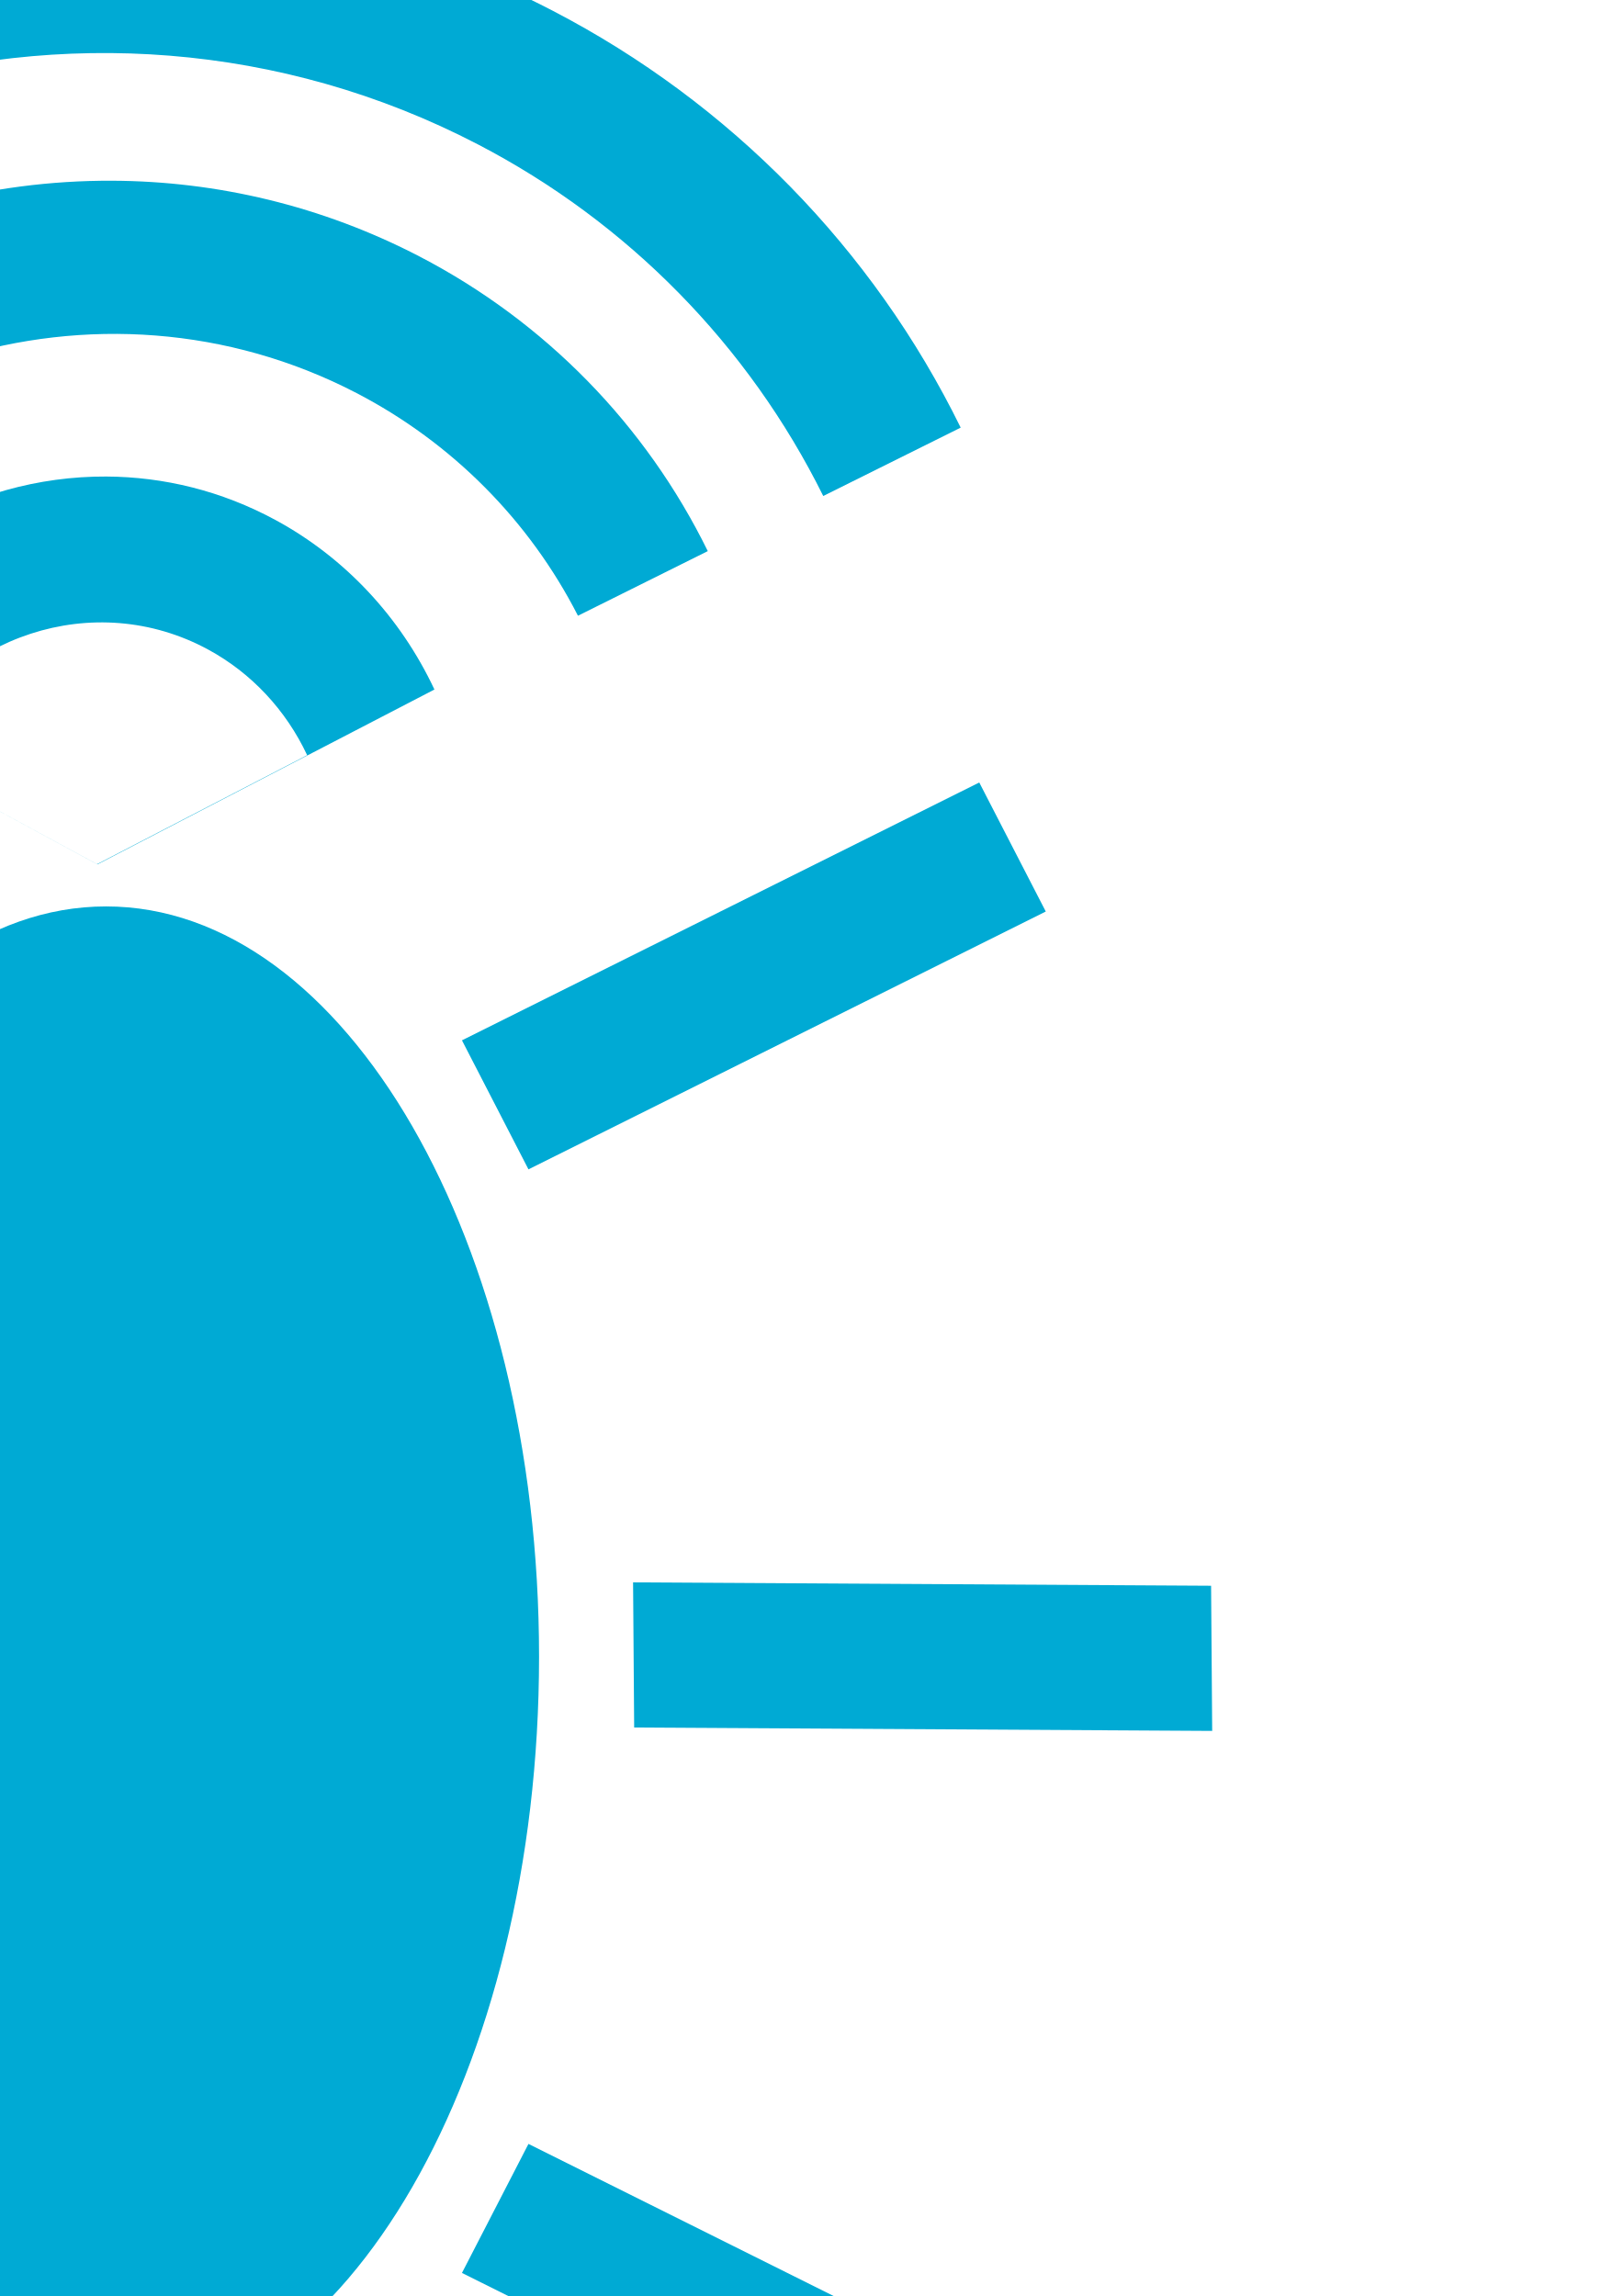
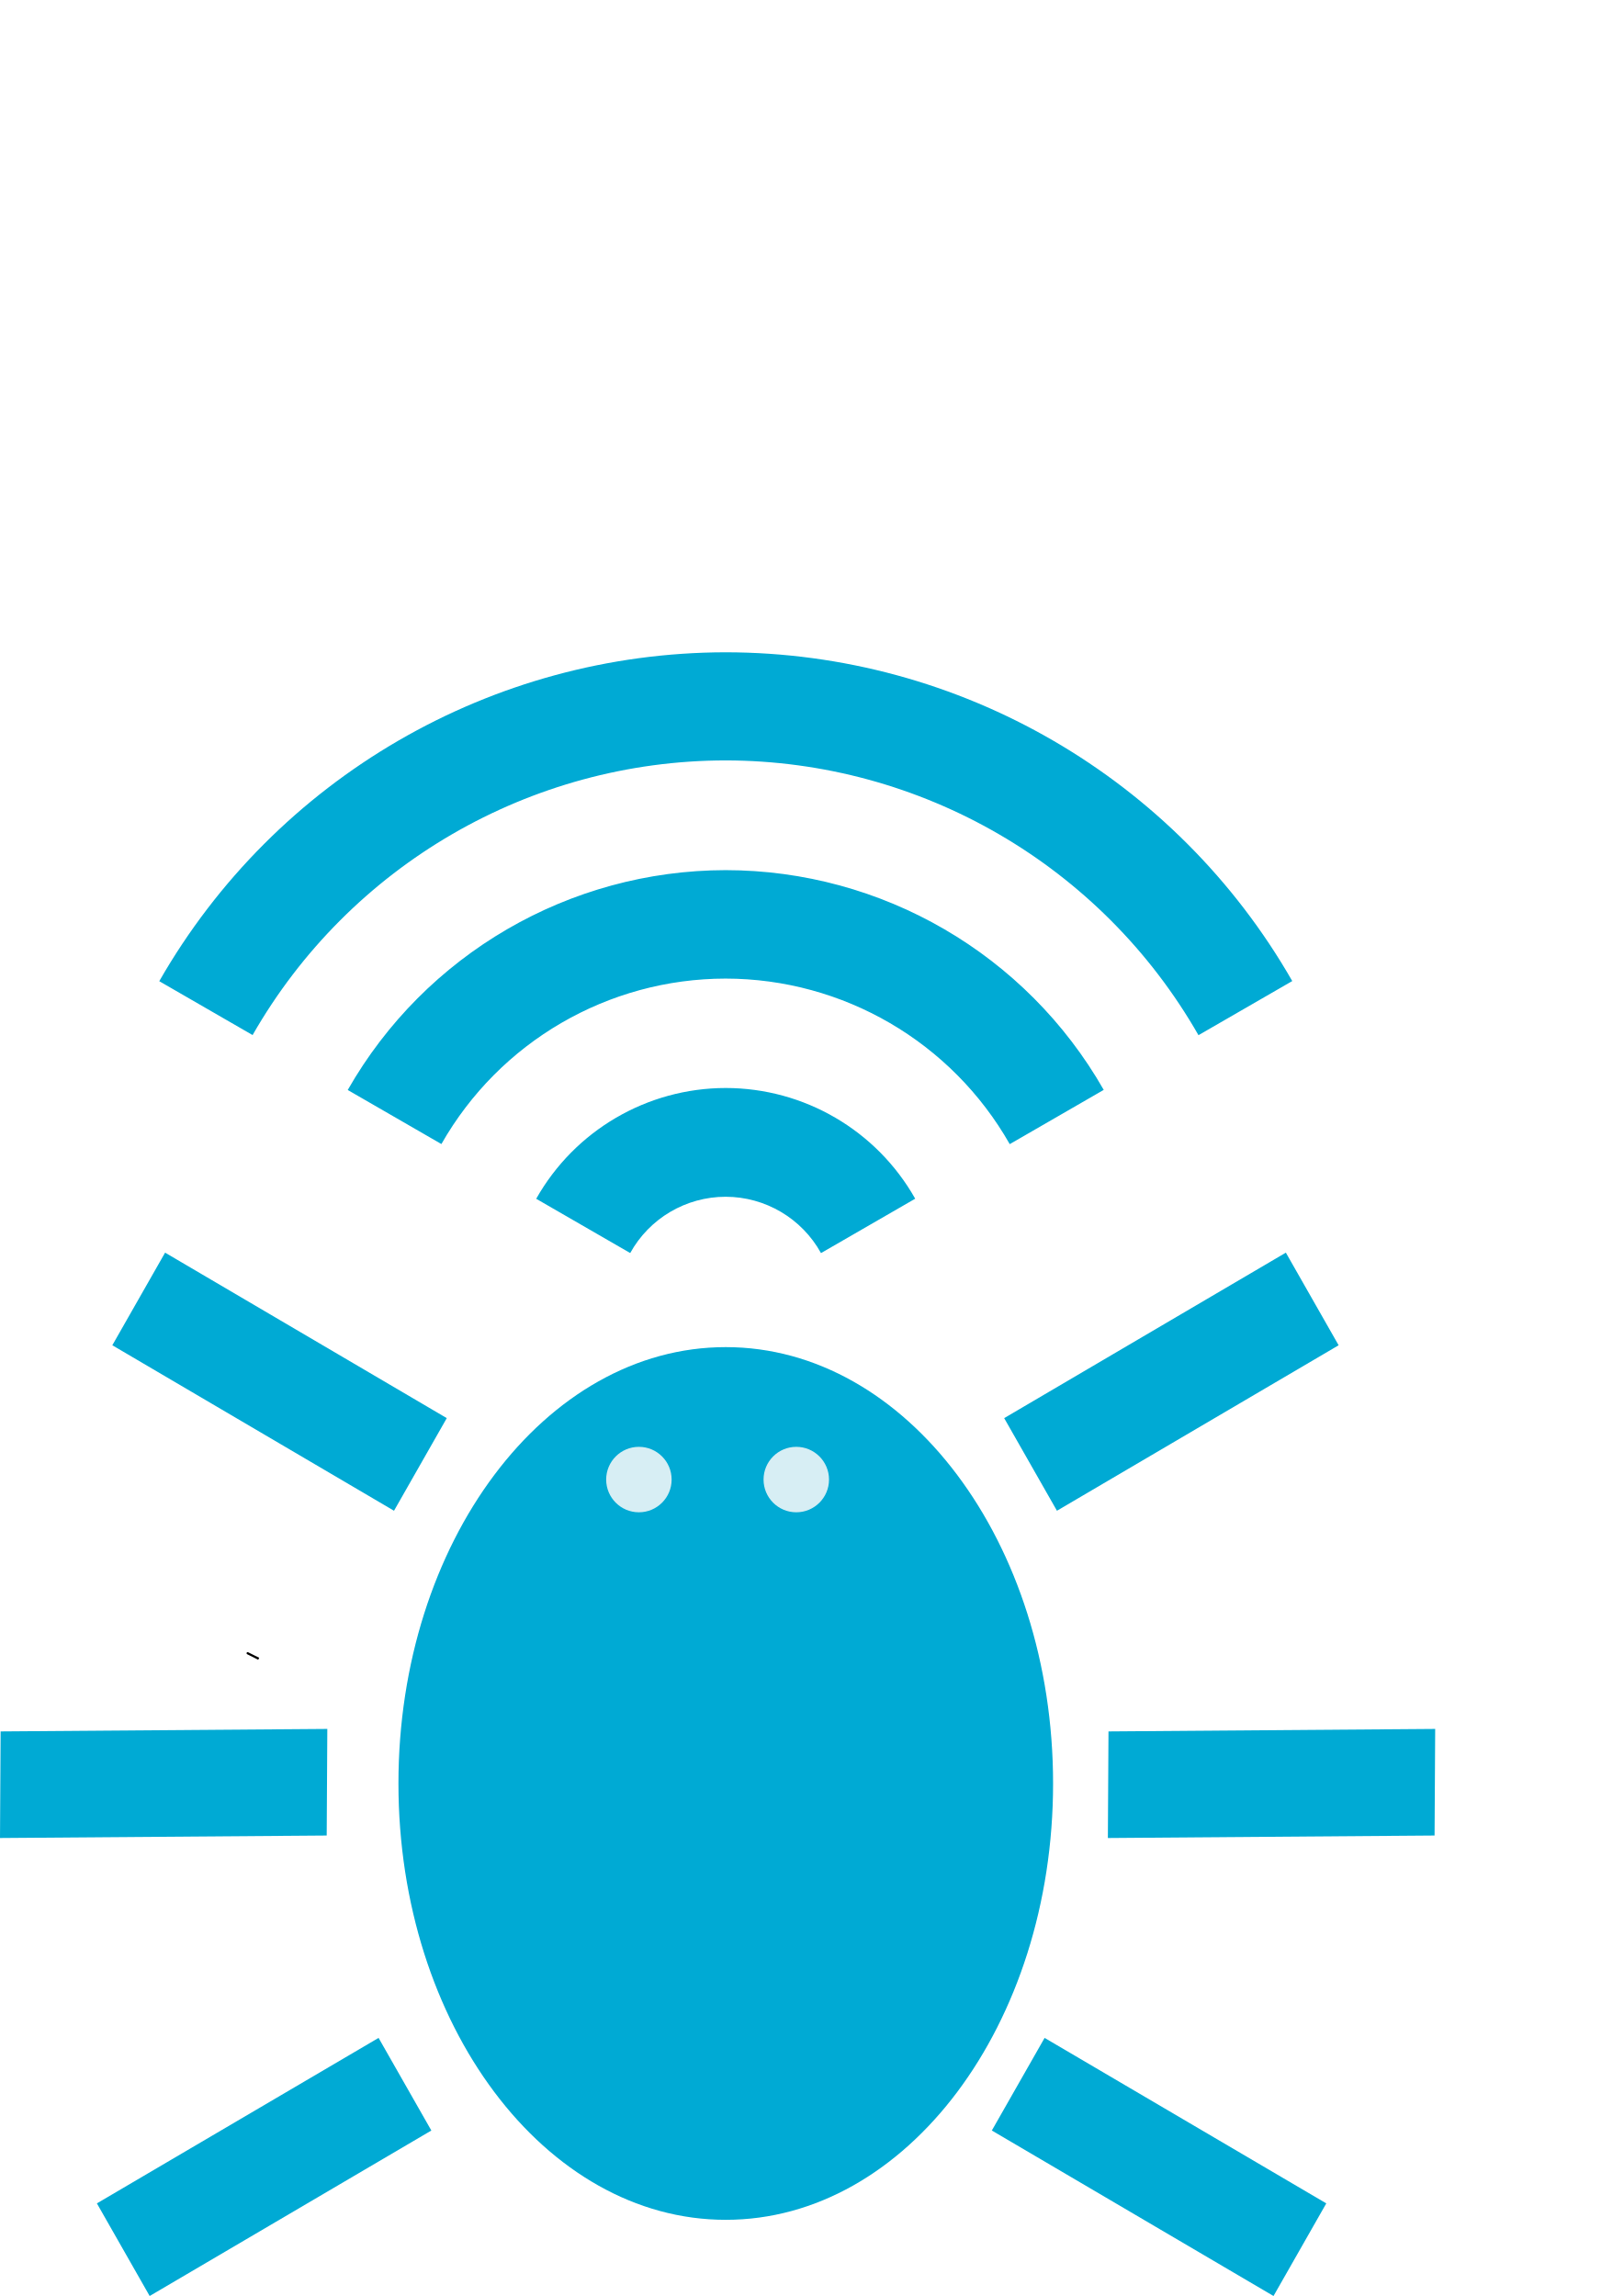
<svg xmlns="http://www.w3.org/2000/svg" width="744.094" height="1052.362" id="svg2" version="1.1">
  <defs id="defs4" />
  <g id="layer1">
-     <path style="fill:#00aad4;stroke:#000000;stroke-width:1px;stroke-linecap:butt;stroke-linejoin:miter;stroke-opacity:1" d="m 29.68,606.489 c -11.429,-5.714 0,0 0,0 z" id="path3859" />
-     <g id="g4281">
-       <g style="fill:#00aad4" transform="matrix(0.9678735,0,0,1.037702,17.91779,-25.31393)" id="g4025">
-         <path style="fill:#00aad4;fill-opacity:1" d="M 32.04,-18.186 C -131.195,-17.084 -289.902,65.705 -372.946,209.363 l 58.462,28.329 C -211.684,64.671 21.059,-2.363 207.671,88.119 c 70.994,34.422 128.191,88.752 163.607,155.352 l 65.077,-30.197 C 394.804,134.296 327.241,69.889 243.26,29.17 175.961,-3.461 103.57,-18.669 32.04,-18.186 z" id="path3932" />
-         <path style="fill:#00aad4;fill-opacity:1" d="M 34.788,104.221 C -81.934,103.695 -195.934,162.37 -255.28,265.035 l 65.77,31.888 c 66.128,-113.627 218.103,-157.931 339.839,-98.905 45.183,21.908 81.745,56.254 104.811,98.342 L 316.612,267.819 C 287.248,212.004 239.515,166.471 180.165,137.695 133.824,115.226 84.07,104.443 34.788,104.221 z" id="path3938" />
-         <path style="fill:#00aad4;fill-opacity:1" d="m 31.85,234.874 c -64.362,-0.303 -127.259,33.439 -160.03,92.493 l 58.514,29.598 c 29.051,-52.351 96.09,-72.801 149.72,-45.665 20.391,10.318 36.788,26.64 46.865,46.652 L 27.444,406.082 -69.666,356.964 27.594,406.188 187.185,328.952 C 171.018,296.847 144.712,270.665 111.999,254.112 86.456,241.188 59.025,235.001 31.85,234.874 z" id="path3957" />
-       </g>
-       <g transform="translate(28,4)" id="g4251">
-         <path style="fill:#00aad4;fill-opacity:1" id="path3880" d="m 391.429,778.076 c 0,189.355 -103.614,342.857 -231.429,342.857 -127.814,0 -231.429,-153.502 -231.429,-342.857 0,-189.355 103.614,-342.857 231.429,-342.857 127.814,0 231.429,153.502 231.429,342.857 z" transform="matrix(0.8574074,0,0,1.002917,-116.5813,-25.03384)" />
-         <g id="g4215" transform="translate(0,2.00001)">
-           <rect transform="matrix(0.8949599,0.4461466,0.4581037,-0.8888987,0,0)" y="-551.524" x="-175.855" height="66.532" width="264.891" id="rect4181" style="fill:#00aad4;fill-opacity:1" />
-           <rect transform="matrix(-0.9999827,0.00587894,-0.00752673,0.9999717,0,0)" y="718.022" x="215.511" height="66.532" width="264.891" id="rect4183" style="fill:#00aad4;fill-opacity:1" />
-           <rect style="fill:#00aad4;fill-opacity:1" id="rect4213" width="264.891" height="66.532" x="-866.107" y="796.965" transform="matrix(0.8949599,-0.4461466,0.4581037,0.8888987,0,0)" />
-         </g>
-         <g id="g4220" transform="matrix(-1,0,0,1,41.20783,2.00001)">
-           <rect style="fill:#00aad4;fill-opacity:1" id="rect4222" width="264.891" height="66.532" x="-175.855" y="-551.524" transform="matrix(0.8949599,0.4461466,0.4581037,-0.8888987,0,0)" />
-           <rect style="fill:#00aad4;fill-opacity:1" id="rect4224" width="264.891" height="66.532" x="215.511" y="718.022" transform="matrix(-0.9999827,0.00587894,-0.00752673,0.9999717,0,0)" />
-           <rect transform="matrix(0.8949599,-0.4461466,0.4581037,0.8888987,0,0)" y="796.965" x="-866.107" height="66.532" width="264.891" id="rect4226" style="fill:#00aad4;fill-opacity:1" />
-         </g>
-       </g>
+     <path style="fill:#00aad4;stroke:#000000;stroke-width:1px;stroke-linecap:butt;stroke-linejoin:miter;stroke-opacity:1" d="m 118.558,760.289 c -11.429,-5.714 0,0 0,0 z" id="path3859" />
+     <g id="g4342" transform="translate(381.4285,45.38456)">
+       <ellipse ry="200" rx="150" cy="772.062" cx="-48.833" id="path3880" style="fill:#00aad4;fill-opacity:1" />
+       <rect transform="matrix(-0.9999708,0.0076381,-0.0057932,0.9999832,0,0)" y="749.218" x="-280.623" height="48.857" width="149.721" id="rect4183-7" style="fill:#00aad4;fill-opacity:1" />
+       <rect style="fill:#00aad4;fill-opacity:1" id="rect4240" width="149.721" height="48.857" x="227.117" y="745.339" transform="matrix(-0.9999708,0.0076381,-0.0057932,0.9999832,0,0)" />
+       <rect style="fill:#00aad4;fill-opacity:1" id="rect4242" width="149.721" height="48.857" x="81.136" y="561.229" transform="matrix(-0.8621811,0.5066002,0.4949746,0.8689075,0,0)" />
+       <rect transform="matrix(-0.8621811,-0.5066002,0.4949746,-0.8689075,0,0)" y="-659.702" x="-145.756" height="48.857" width="149.721" id="rect4244" style="fill:#00aad4;fill-opacity:1" />
+       <rect transform="matrix(-0.8621811,-0.5066002,0.4949746,-0.8689075,0,0)" y="-765.84" x="-674.168" height="48.857" width="149.721" id="rect4246" style="fill:#00aad4;fill-opacity:1" />
+       <rect style="fill:#00aad4;fill-opacity:1" id="rect4248" width="149.721" height="48.857" x="620.607" y="660.918" transform="matrix(-0.8621811,0.5066002,0.4949746,0.8689075,0,0)" />
+       <path id="path3387" d="M -48.889,253.589 A 299.556,299.556 0 0 0 -308.442,404.341 l 42.768,24.691 A 250,250 0 0 1 -48.889,303.146 250,250 0 0 1 167.798,429.089 l 42.977,-24.812 A 299.556,299.556 0 0 0 -48.889,253.589 Z m 0,99.852 A 199.704,199.704 0 0 0 -222.075,454.204 l 42.924,24.783 a 150,150 0 0 1 130.262,-75.842 150,150 0 0 1 130.193,75.881 L 124.378,454.157 A 199.704,199.704 0 0 0 -48.889,353.441 Z m 0,99.852 a 99.852,99.852 0 0 0 -86.818,50.777 l 43.082,24.873 a 50,50 0 0 1 43.736,-25.797 50,50 0 0 1 43.699,25.818 L 37.982,504.038 a 99.852,99.852 0 0 0 -86.871,-50.746 z" style="fill:#00aad4;fill-opacity:1;fill-rule:evenodd;stroke:none;stroke-width:0.889px;stroke-linecap:butt;stroke-linejoin:miter;stroke-opacity:1" />
+     </g>
+     <g id="g4364" transform="translate(4.84557,-15.55635)">
+       <circle r="15" cy="693.708" cx="287.943" id="path4354" style="fill:#d7eef4;fill-opacity:1;stroke:none;stroke-opacity:1" />
+       <circle style="fill:#d7eef4;fill-opacity:1;stroke:none;stroke-opacity:1" id="circle4356" cx="360.068" cy="693.708" r="15" />
    </g>
  </g>
</svg>
